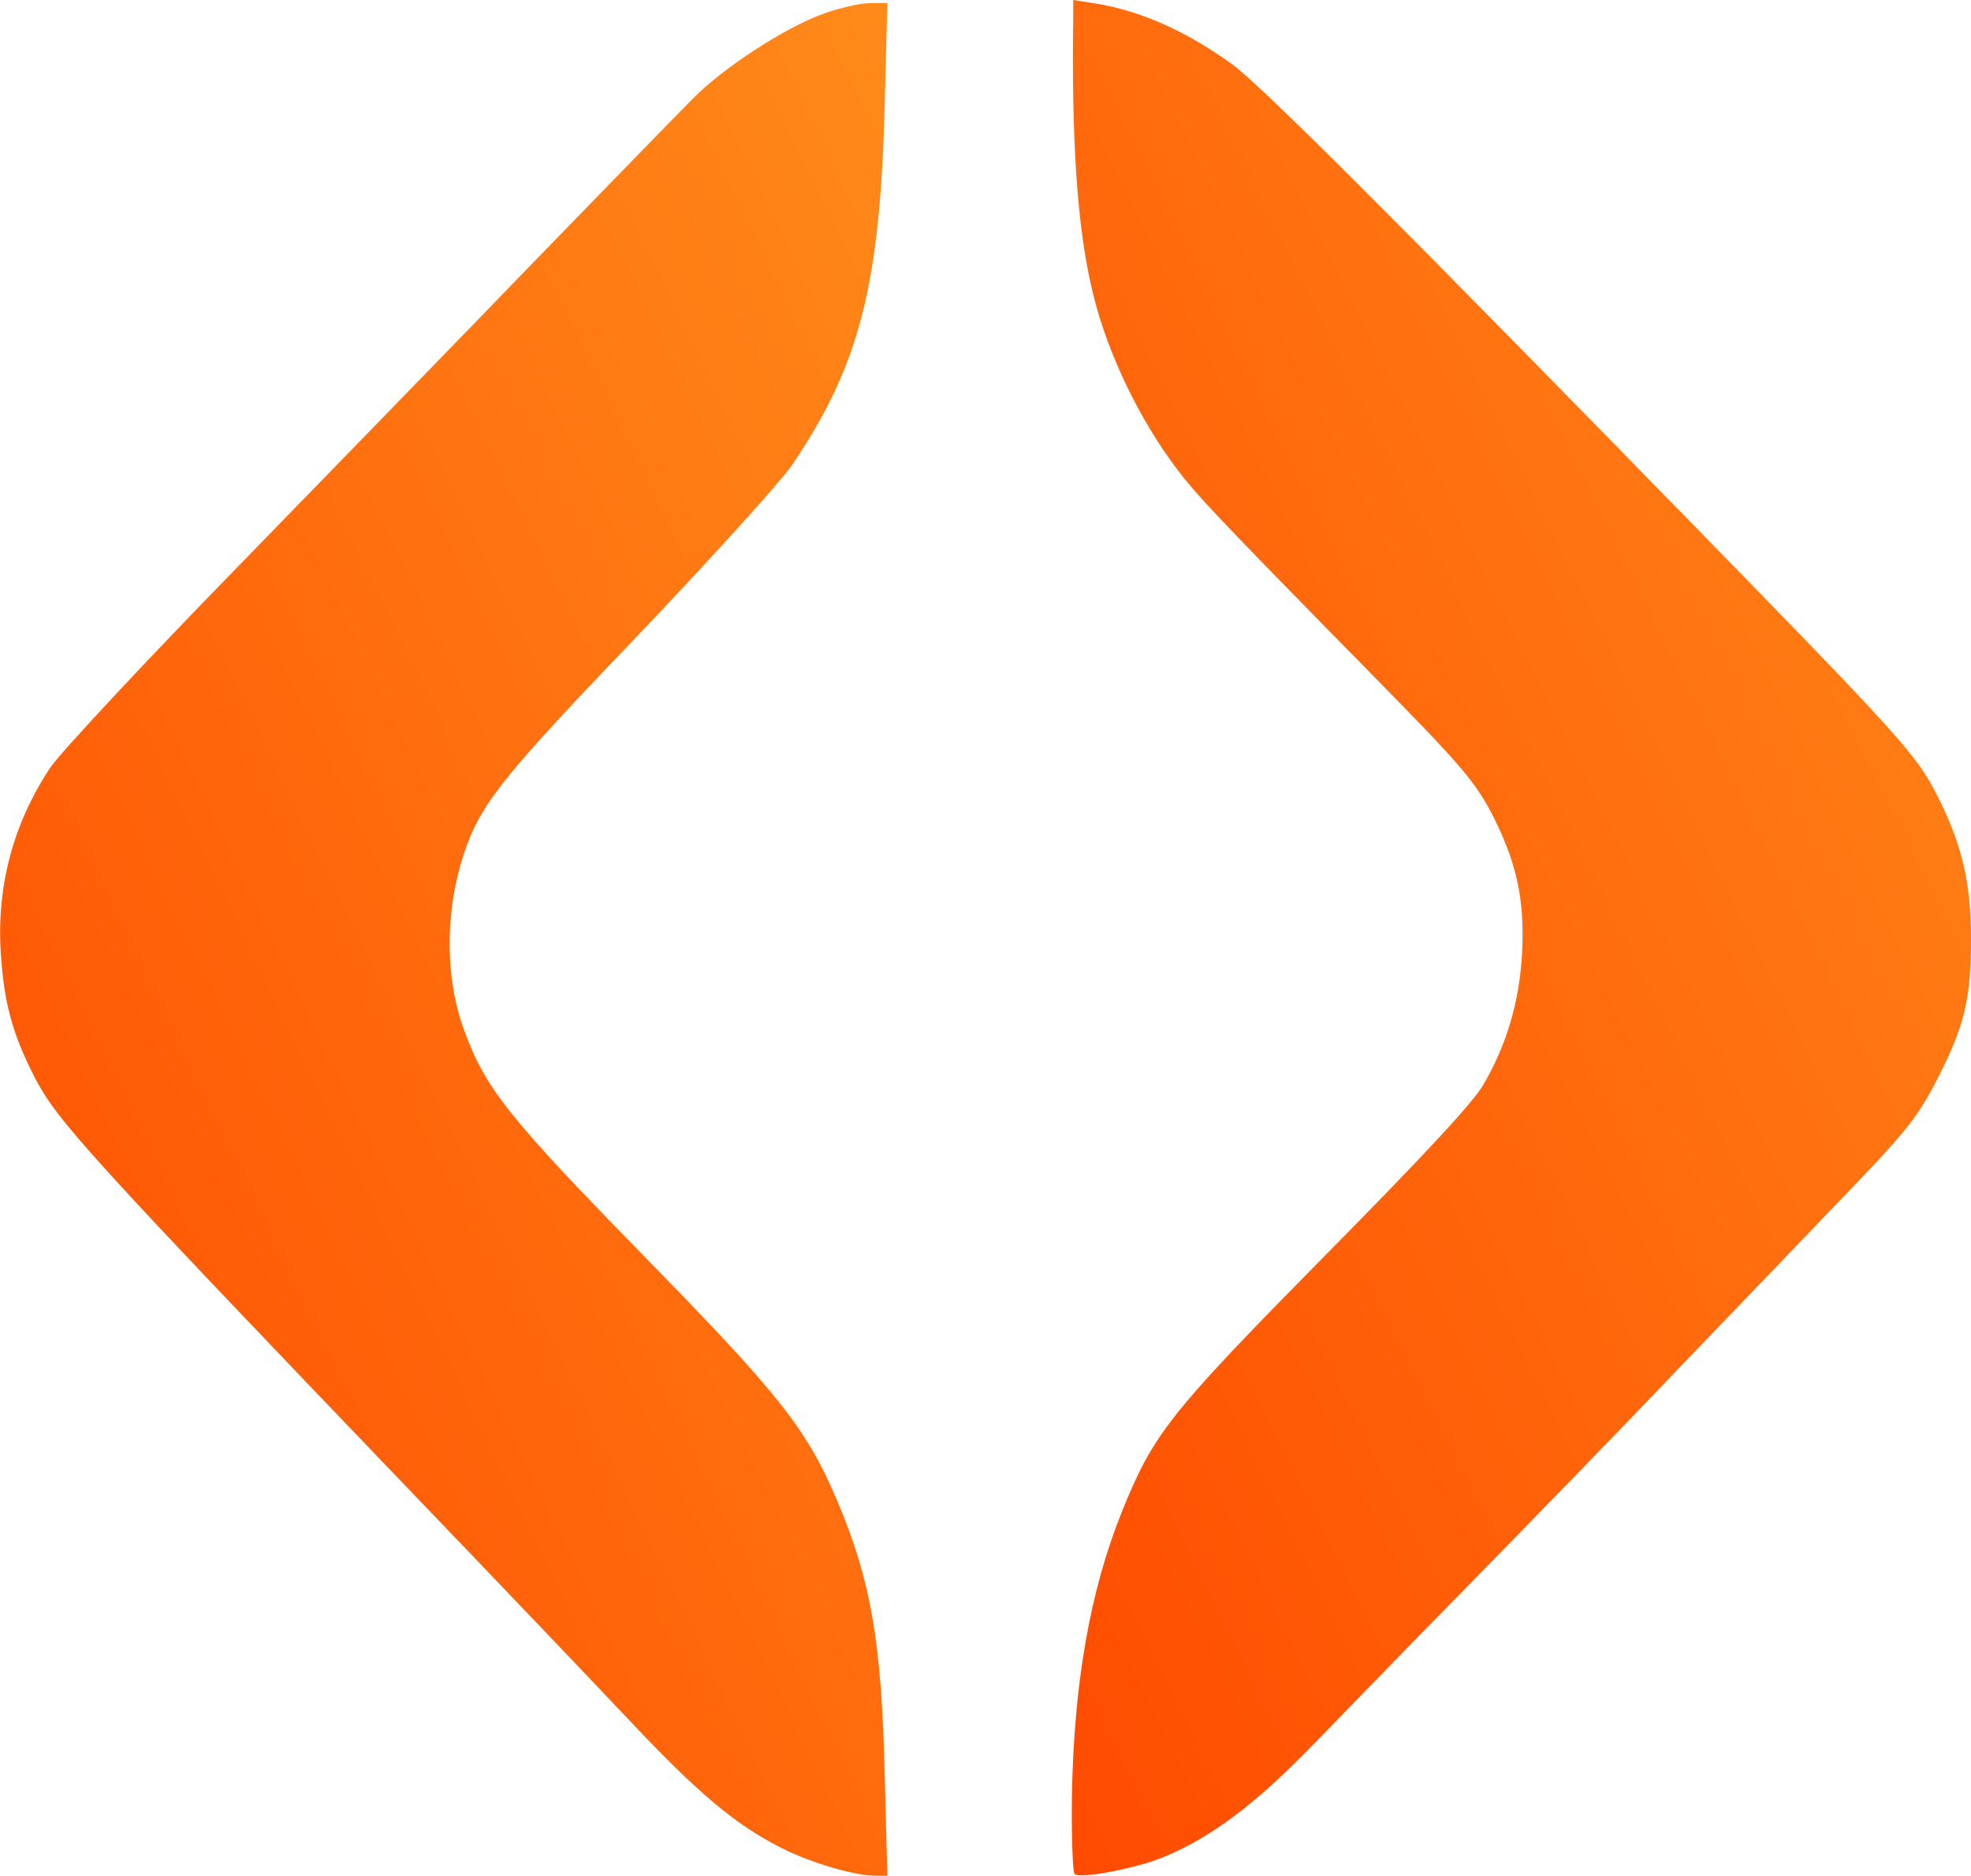
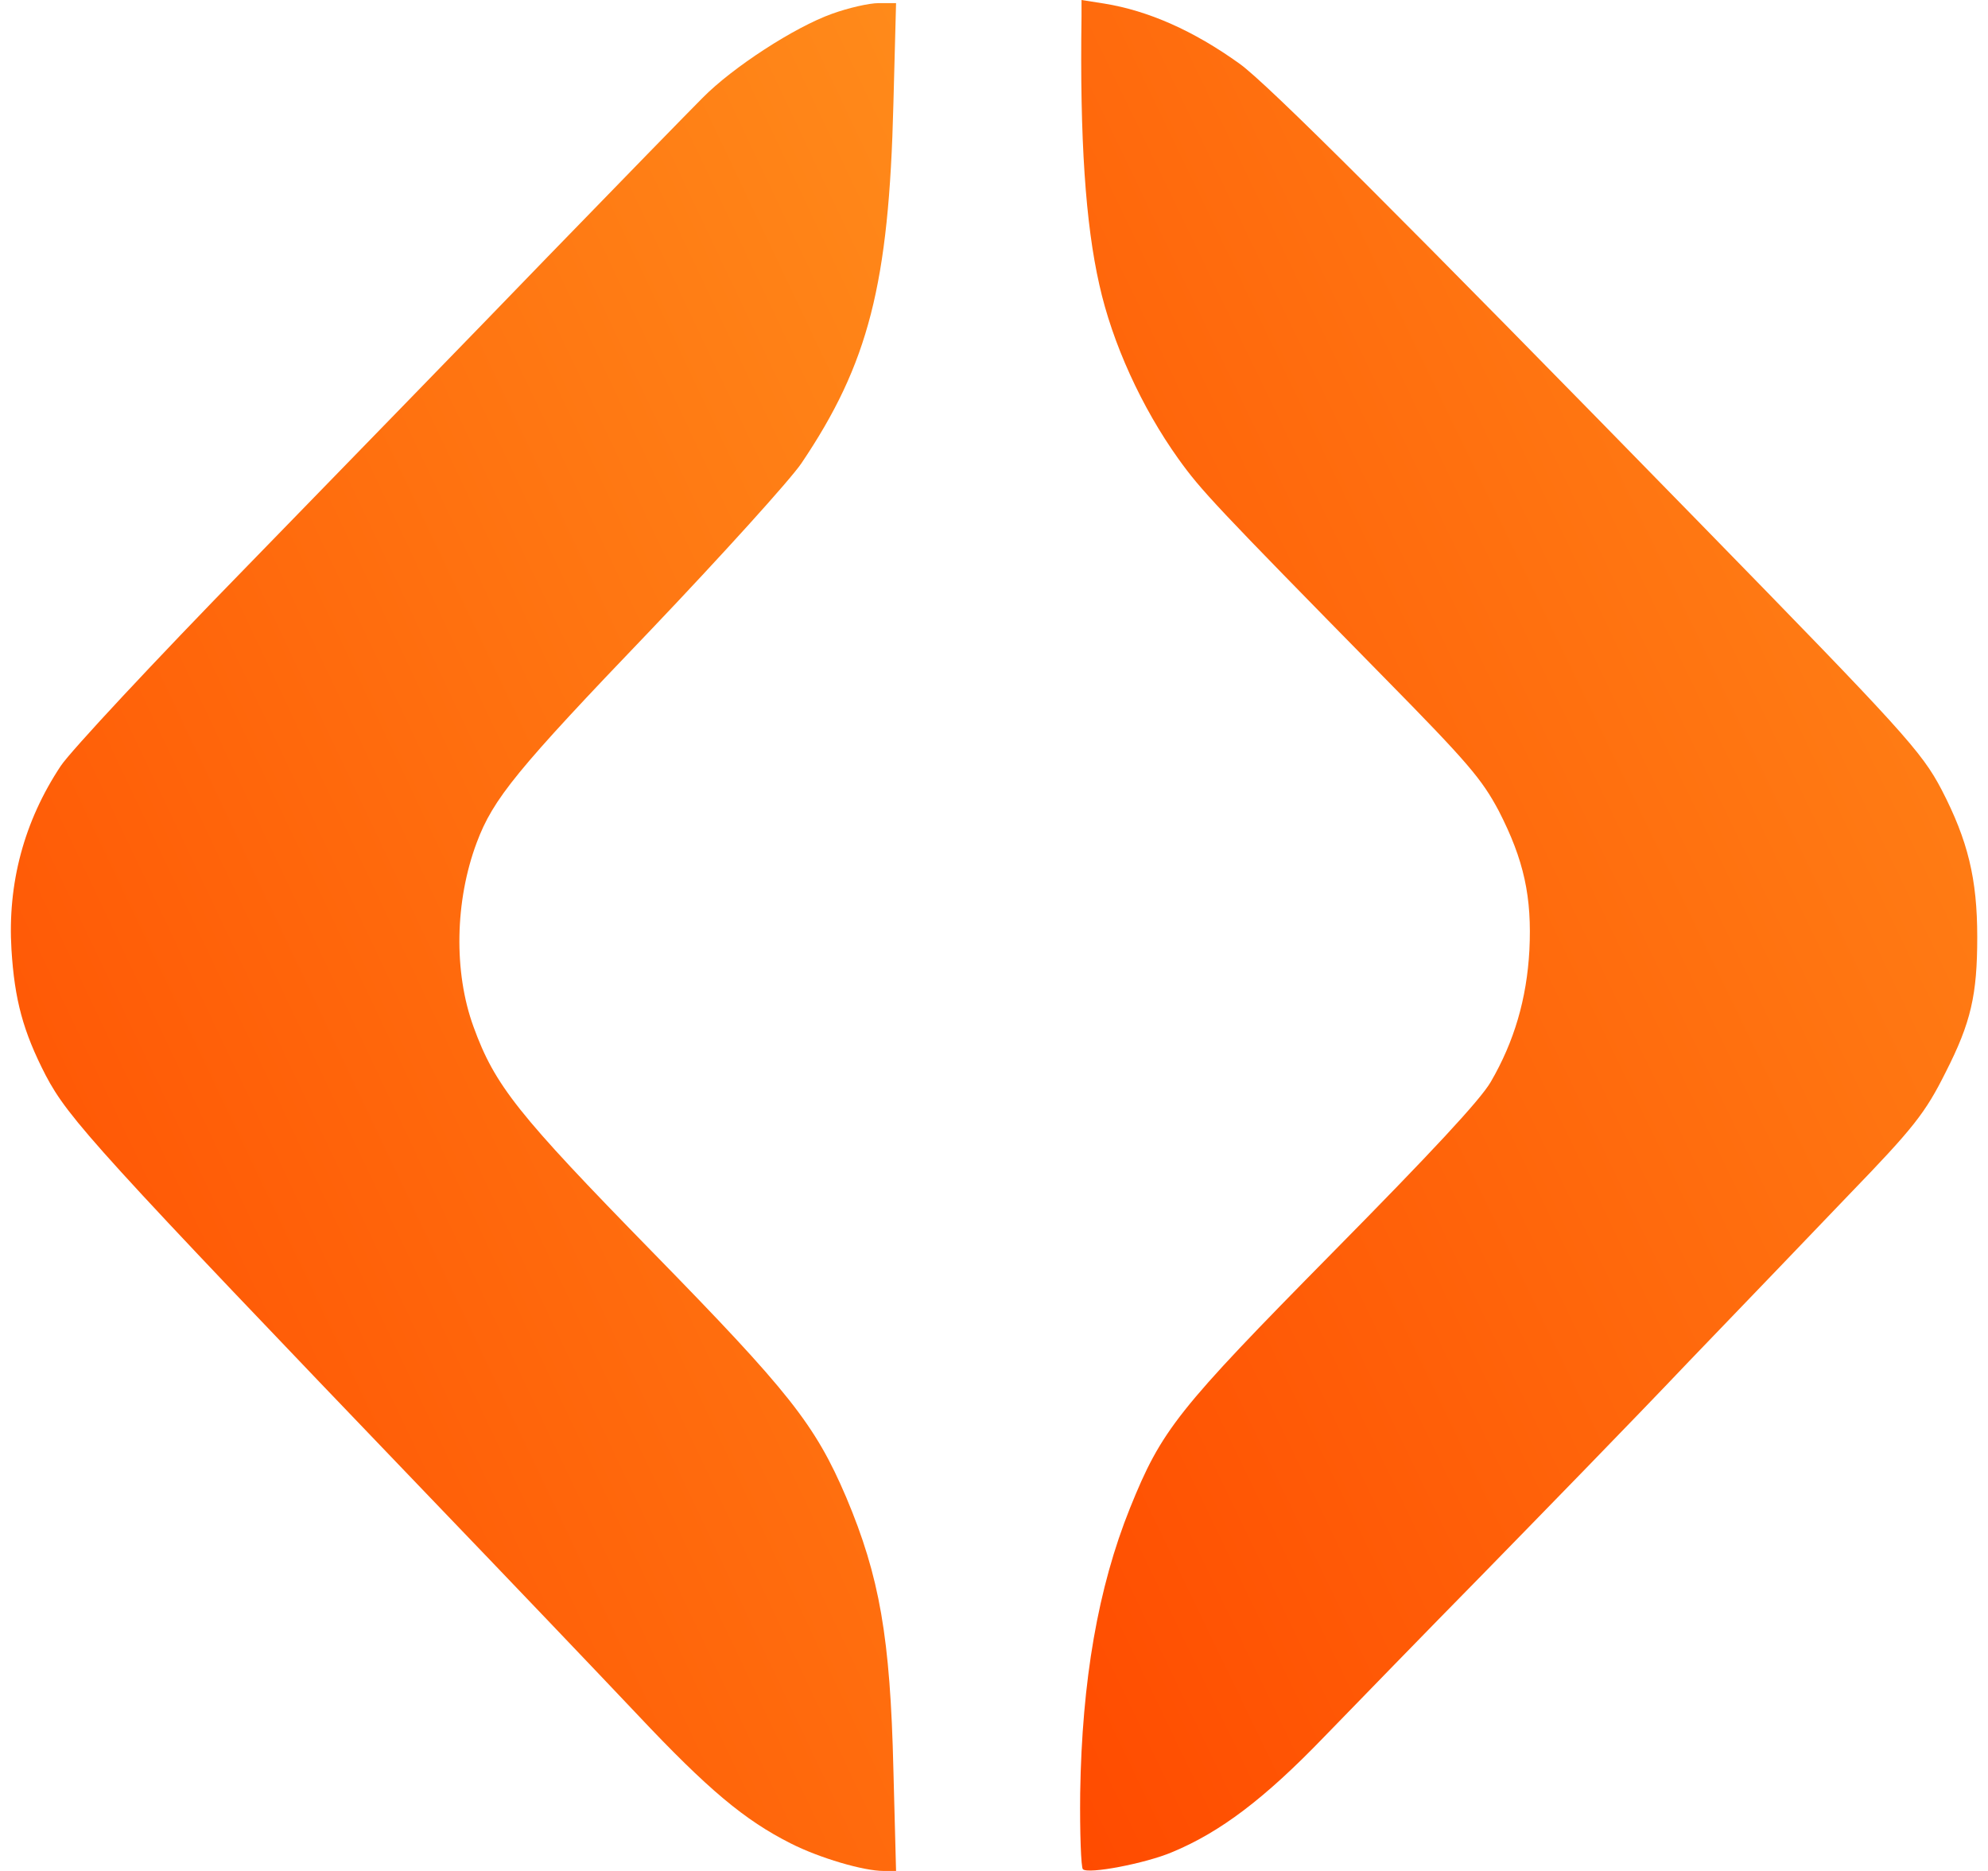
- <svg xmlns="http://www.w3.org/2000/svg" viewBox="0 0 442.163 420.701" fill="none" role="img" aria-labelledby="lobu-mark-title">
+ <svg xmlns="http://www.w3.org/2000/svg" width="17" height="16" viewBox="0 0 442.163 420.701" fill="none" role="img" aria-labelledby="lobu-mark-title">
  <defs>
    <linearGradient id="lobu-orange" x1="0" y1="0" x2="1" y2="1">
      <stop offset="0" stop-color="#ff4b00" />
      <stop offset="1" stop-color="#ff8a1a" />
    </linearGradient>
  </defs>
  <g transform="translate(-10.23956,430.7013) scale(0.1,-0.1)" fill="url(#lobu-orange)">
    <path d="M2510 4271 c-4 -278 9 -467 40 -604 29 -131 95 -276 178 -392 51 -71 81 -103 462 -491 190 -193 220 -229 258 -300 57 -111 75 -194 69 -314 -6 -109 -34 -205 -87 -296 -24 -41 -133 -158 -356 -384 -349 -354 -384 -398 -455 -574 -72 -179 -108 -388 -112 -641 -1 -90 2 -167 6 -171 11 -12 141 13 200 38 109 45 209 121 342 259 72 74 231 238 355 364 124 127 334 342 465 480 132 137 294 306 360 375 146 151 172 184 218 276 57 112 71 174 71 304 0 131 -21 217 -80 331 -45 86 -87 132 -543 599 -669 685 -974 990 -1036 1034 -103 74 -205 119 -304 135 l-51 8 0 -36z" />
    <path d="M1949 4276 c-84 -30 -223 -120 -291 -189 -29 -29 -186 -190 -348 -357 -162 -168 -466 -480 -675 -695 -209 -214 -398 -417 -420 -450 -83 -125 -120 -265 -111 -413 7 -113 26 -184 77 -283 51 -97 115 -168 865 -950 171 -178 380 -397 465 -487 160 -170 242 -238 345 -290 65 -33 164 -62 209 -62 l28 0 -6 228 c-7 297 -31 434 -106 612 -70 164 -128 237 -437 553 -302 309 -353 373 -401 505 -45 123 -42 283 7 414 37 99 90 164 391 478 160 168 313 337 339 375 151 224 197 403 207 808 l6 227 -39 0 c-22 0 -69 -11 -105 -24z" />
  </g>
</svg>
